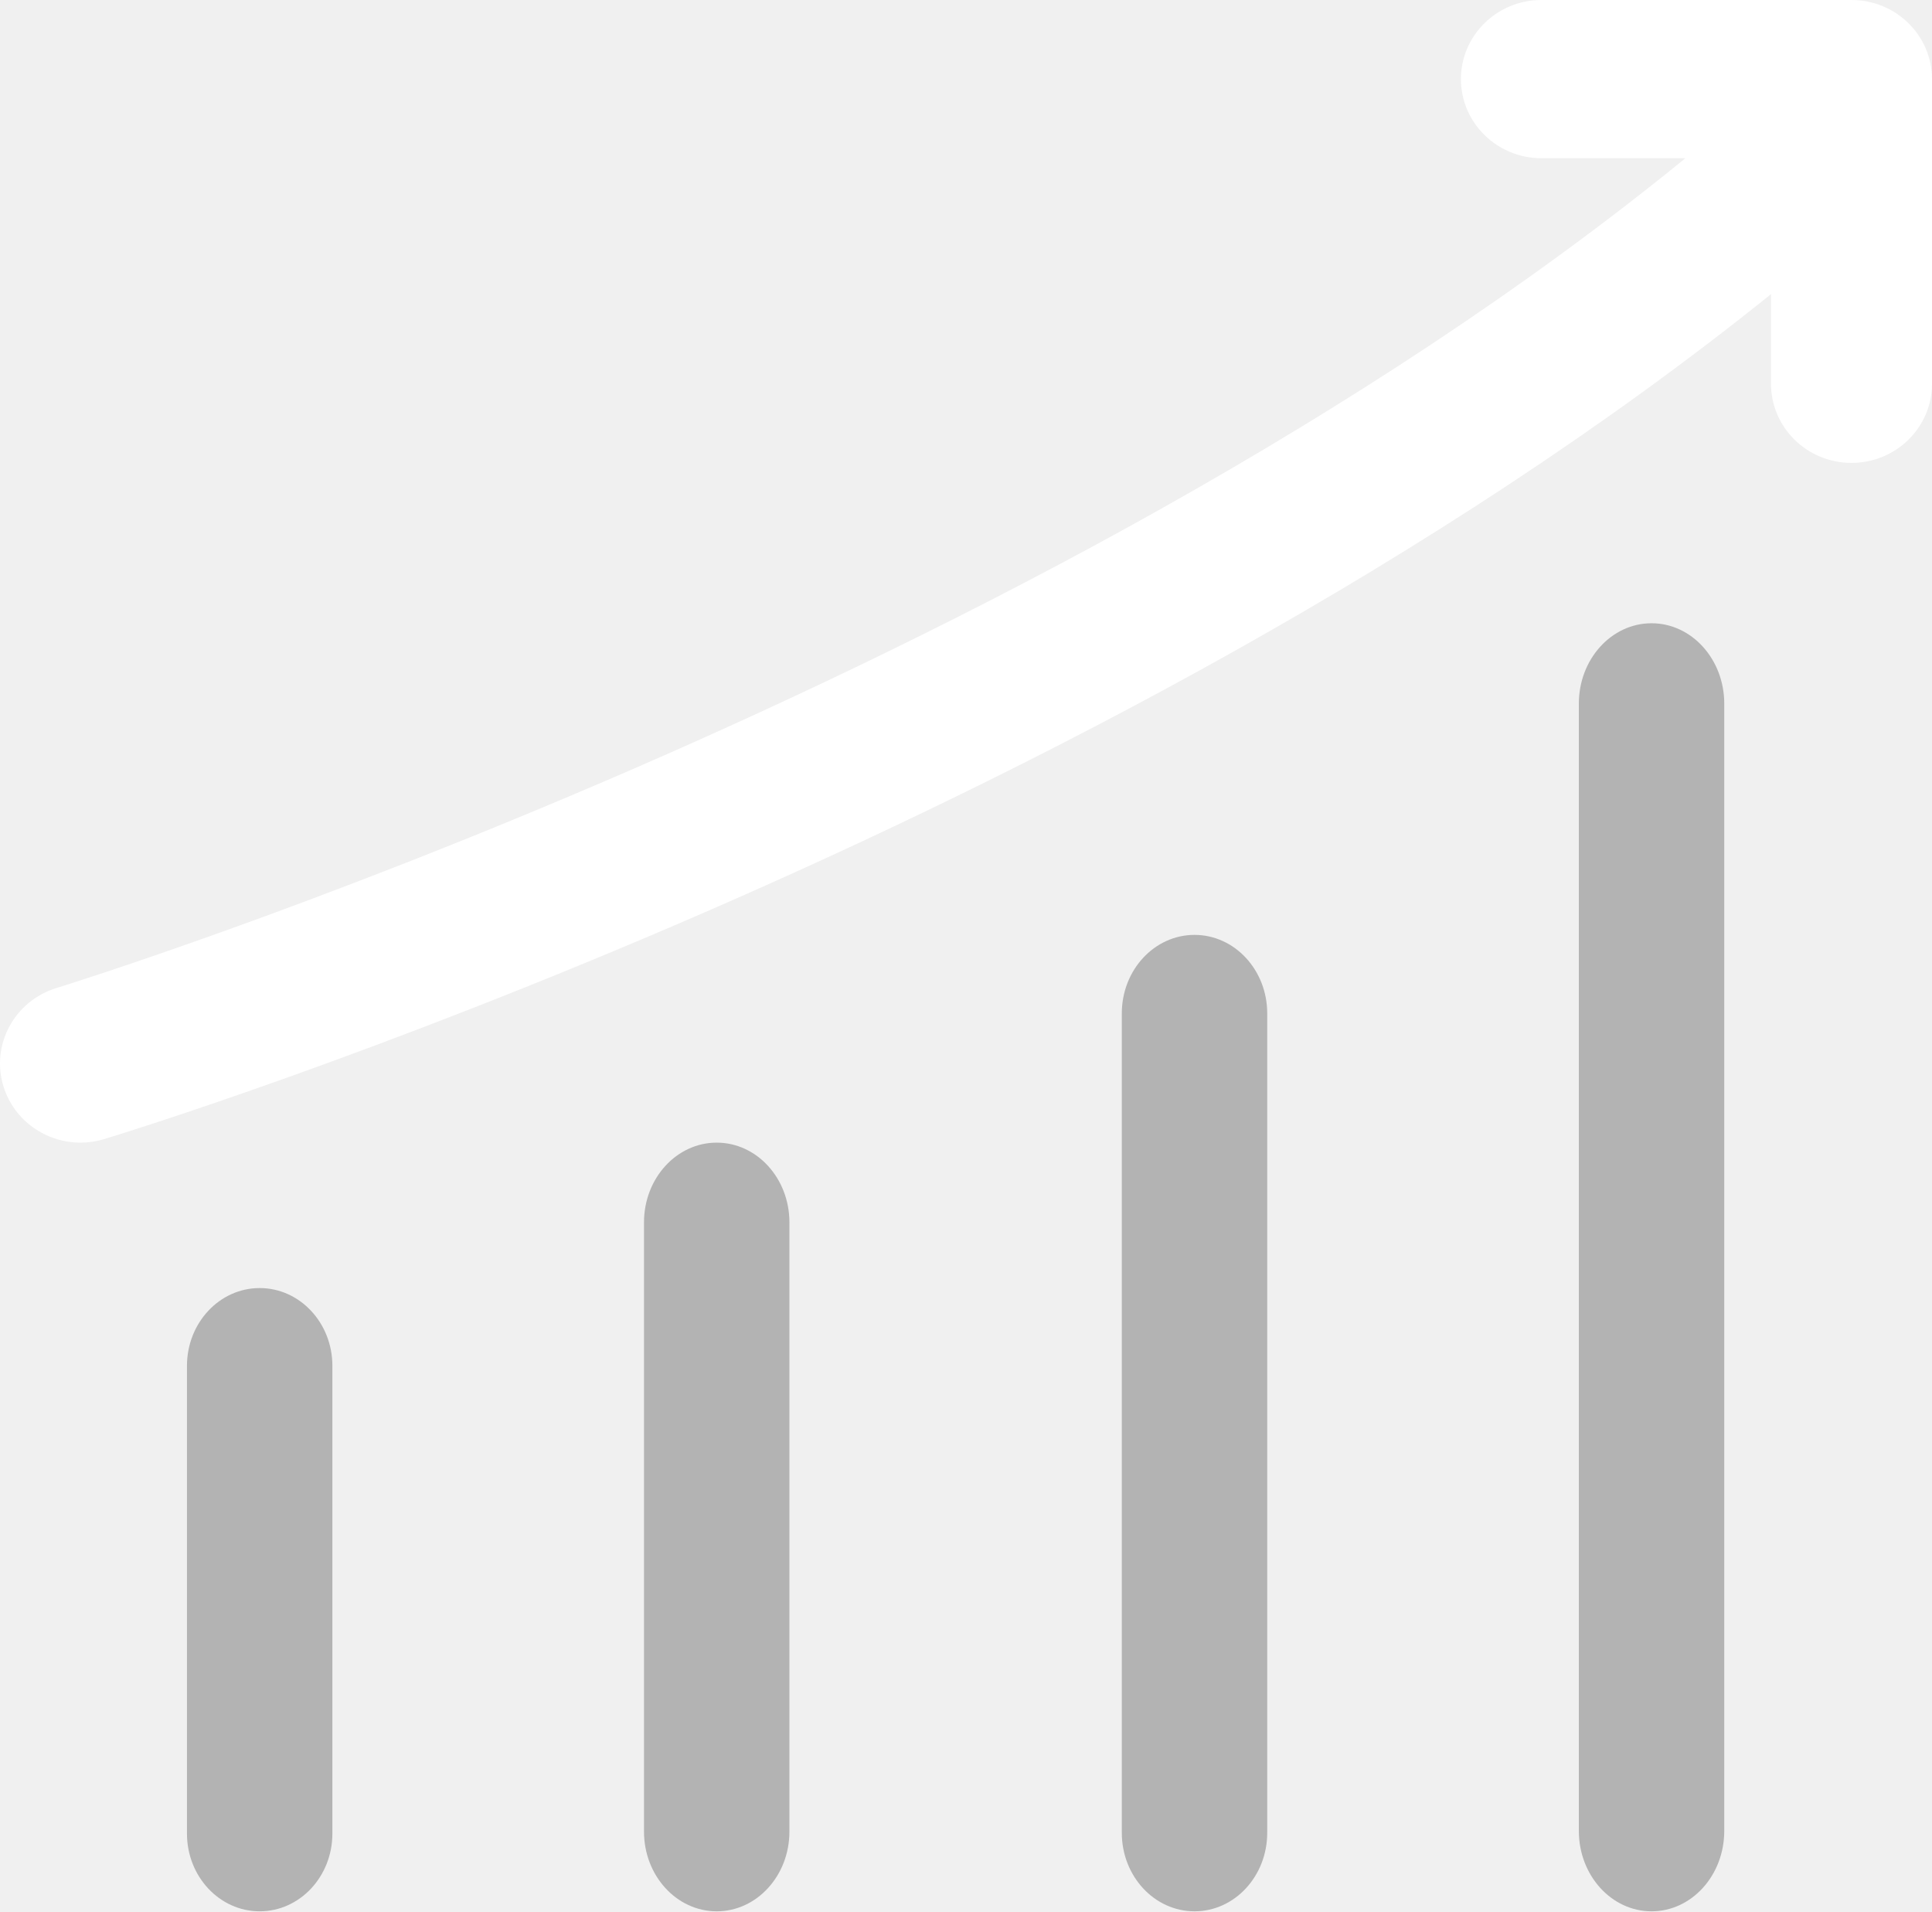
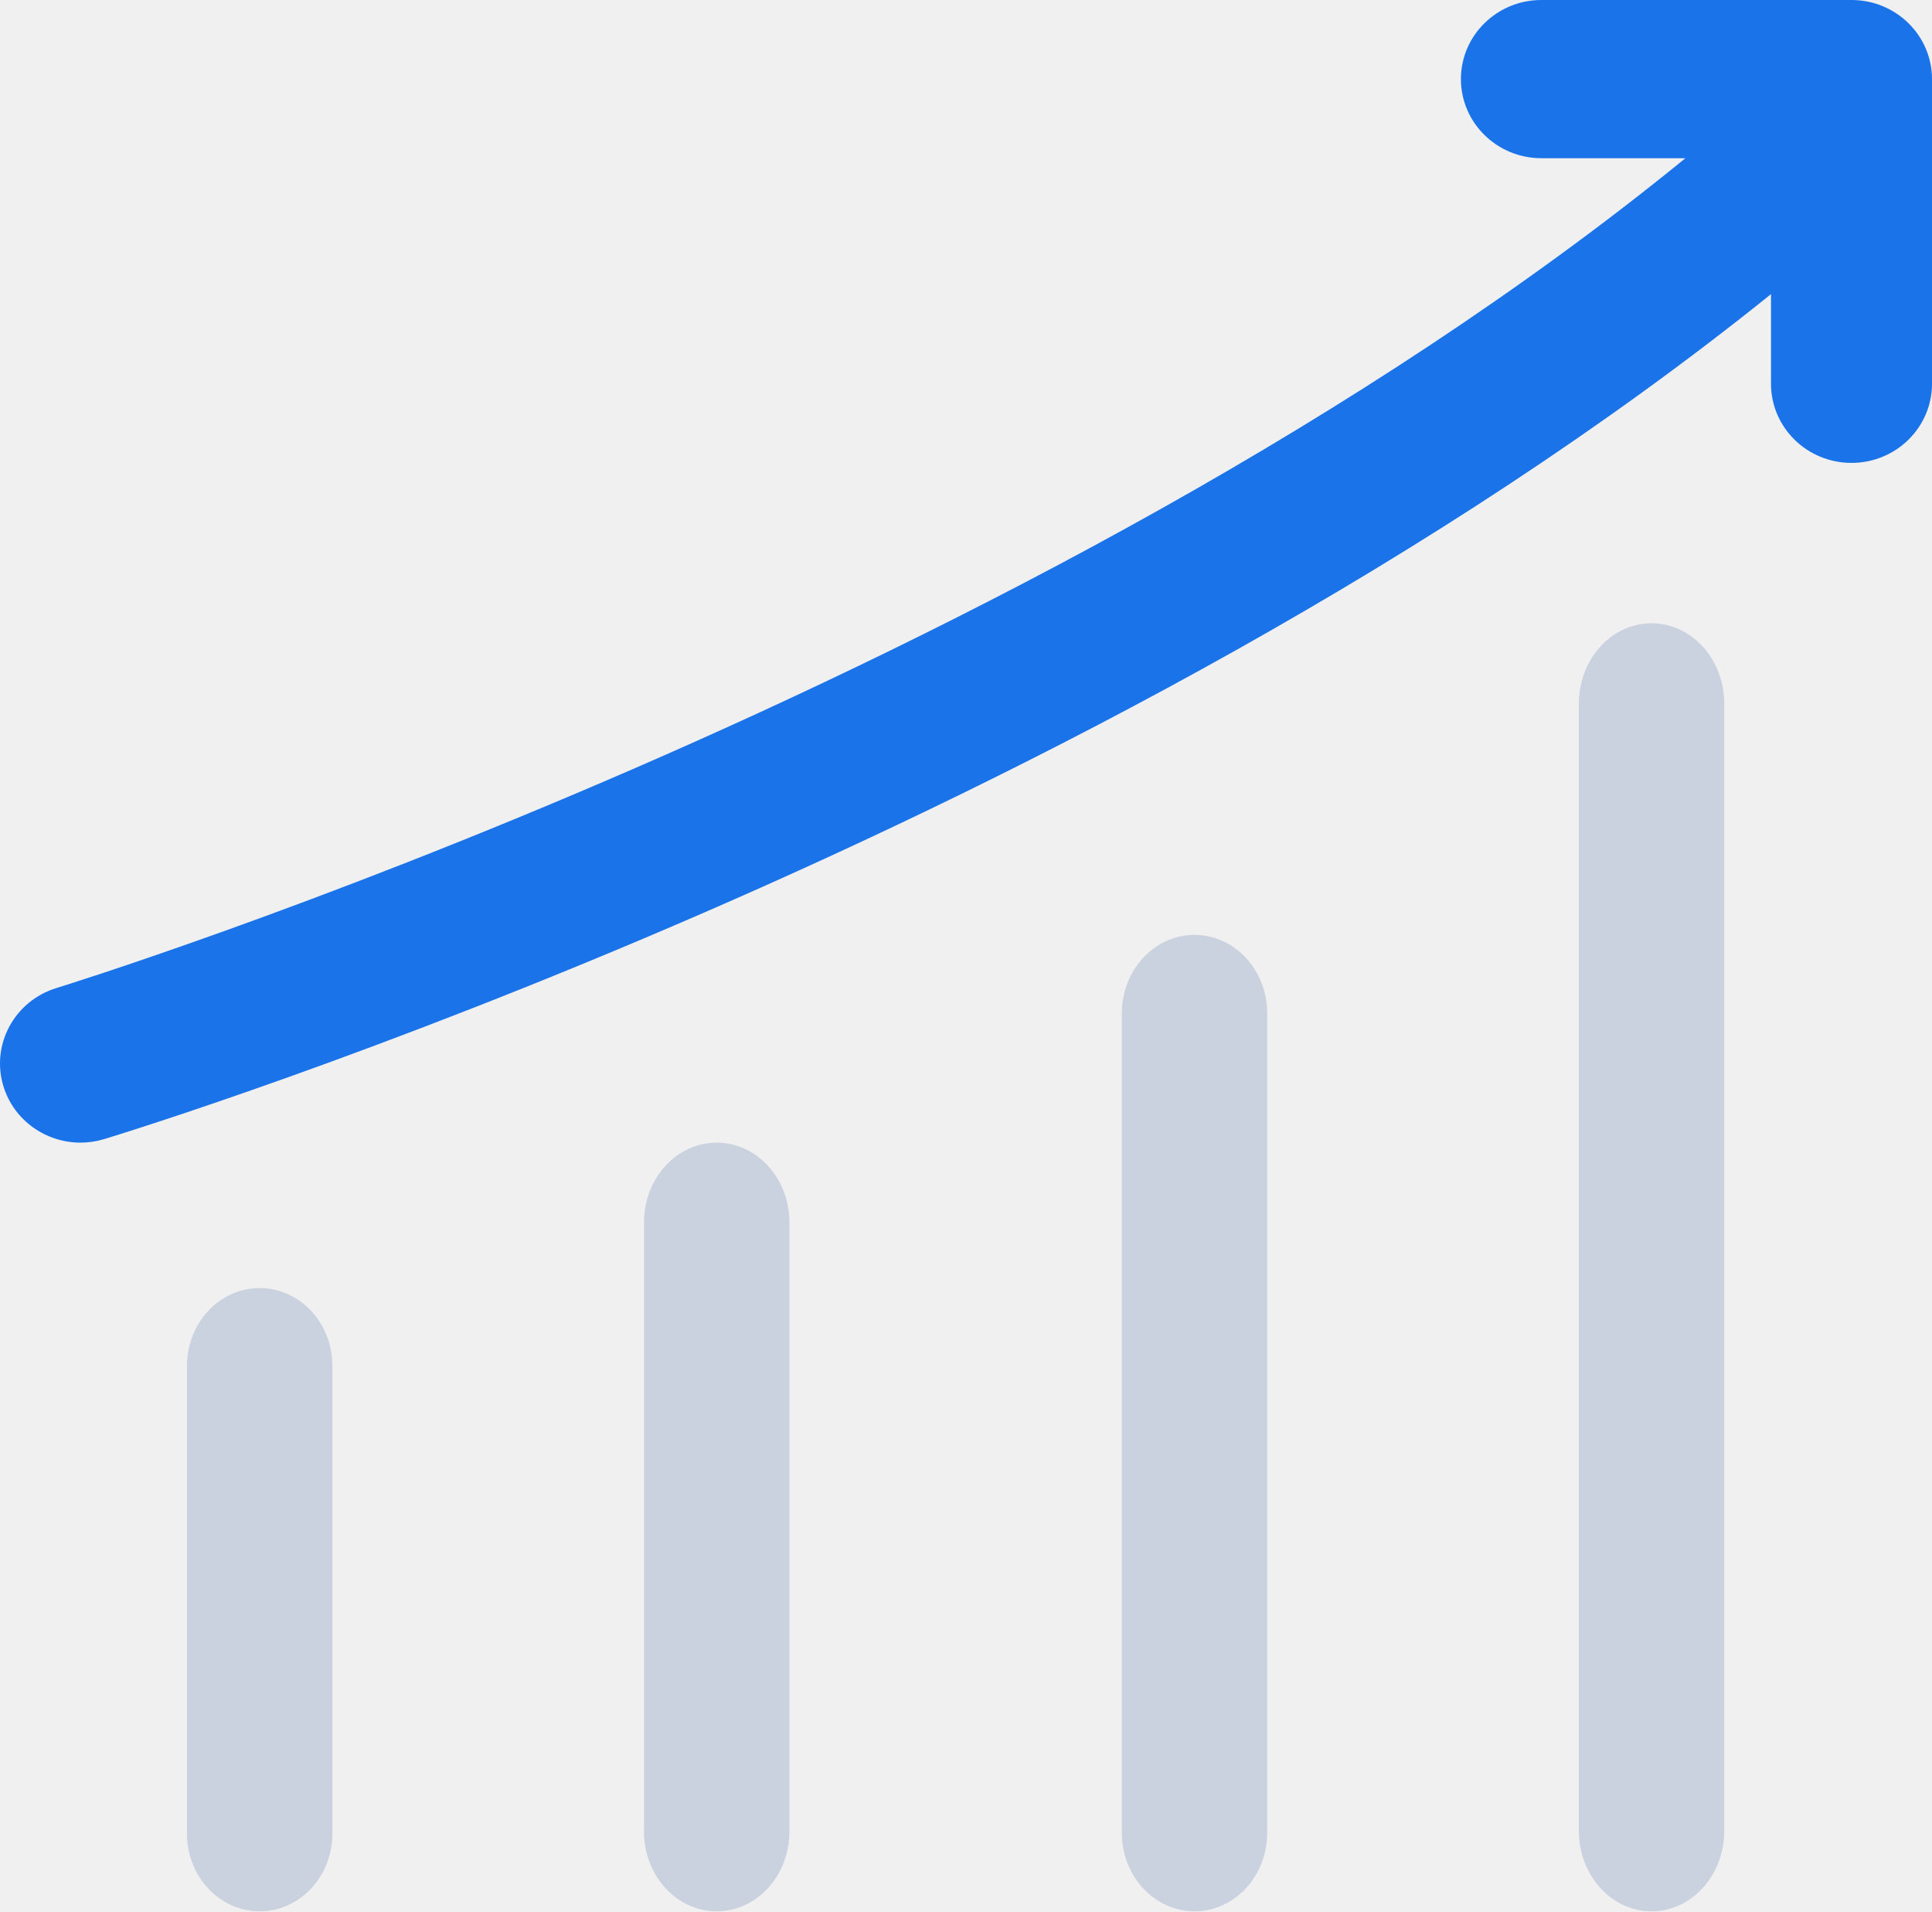
<svg xmlns="http://www.w3.org/2000/svg" width="93px" height="92px" viewBox="0 0 93 92" version="1.1">
  <g id="Page-1" stroke="none" stroke-width="1" fill="none" fill-rule="evenodd">
-     <g id="DarkMode" transform="translate(-1397, -202)" fill-rule="nonzero">
+     <g id="LightMode" transform="translate(-1397, -202)" fill-rule="nonzero">
      <g id="Visualize" transform="translate(1390, 202)">
        <g id="Visualize-Icon" transform="translate(7, 0)">
          <g id="noun_Graph_2102865">
-             <path d="M16,88.256 L16,65.744 C16,63.676 14.433,62 12.5,62 C10.567,62 9,63.676 9,65.744 L9,88.256 C9,90.324 10.567,92 12.5,92 C14.433,92 16,90.324 16,88.256 Z" id="Path" fill="#B3B3B3" />
-             <path d="M38,88.162 L38,58.838 C38,56.718 36.433,55 34.5,55 C32.567,55 31,56.718 31,58.838 L31,88.162 C31,90.282 32.567,92 34.5,92 C36.433,92 38,90.282 38,88.162 Z" id="Path" fill="#B3B3B3" />
-             <path d="M61,88.22 L61,48.78 C61,46.693 59.433,45 57.5,45 C55.567,45 54,46.693 54,48.78 L54,88.22 C54,90.307 55.567,92 57.5,92 C59.433,92 61,90.307 61,88.22 Z" id="Path" fill="#B3B3B3" />
-             <path d="M83,88.129 L83,33.871 C83,31.733 81.433,30 79.5,30 C77.567,30 76,31.733 76,33.871 L76,88.129 C76,90.267 77.567,92 79.5,92 C81.433,92 83,90.267 83,88.129 Z" id="Path" fill="#B3B3B3" />
-             <path d="M89.125,0 L74.198,0 C72.059,0 70.324,1.705 70.324,3.807 C70.324,5.91 72.059,7.615 74.198,7.615 L81.13,7.615 C50.176,32.875 3.226,47.402 2.727,47.555 C0.684,48.177 -0.459,50.311 0.175,52.319 C0.691,53.951 2.222,55 3.875,55 C4.255,55 4.641,54.944 5.024,54.827 C7.104,54.193 53.214,39.938 85.25,14.158 L85.25,18.473 C85.25,20.576 86.985,22.281 89.125,22.281 C91.265,22.281 93,20.576 93,18.473 L93,3.807 C93,1.705 91.265,0 89.125,0 Z" id="Path" fill="#FFFFFF" />
+             <path d="M16,88.256 L16,65.744 C16,63.676 14.433,62 12.5,62 C10.567,62 9,63.676 9,65.744 L9,88.256 C9,90.324 10.567,92 12.5,92 C14.433,92 16,90.324 16,88.256 Z" id="Path" fill="#CBD2DF" />
+             <path d="M38,88.162 L38,58.838 C38,56.718 36.433,55 34.5,55 C32.567,55 31,56.718 31,58.838 L31,88.162 C31,90.282 32.567,92 34.5,92 C36.433,92 38,90.282 38,88.162 Z" id="Path" fill="#CBD2DF" />
+             <path d="M61,88.22 L61,48.78 C61,46.693 59.433,45 57.5,45 C55.567,45 54,46.693 54,48.78 L54,88.22 C54,90.307 55.567,92 57.5,92 C59.433,92 61,90.307 61,88.22 Z" id="Path" fill="#CBD2DF" />
+             <path d="M83,88.129 L83,33.871 C83,31.733 81.433,30 79.5,30 C77.567,30 76,31.733 76,33.871 L76,88.129 C76,90.267 77.567,92 79.5,92 C81.433,92 83,90.267 83,88.129 Z" id="Path" fill="#CBD2DF" />
+             <path d="M89.125,0 L74.198,0 C72.059,0 70.324,1.705 70.324,3.807 C70.324,5.91 72.059,7.615 74.198,7.615 L81.13,7.615 C50.176,32.875 3.226,47.402 2.727,47.555 C0.684,48.177 -0.459,50.311 0.175,52.319 C0.691,53.951 2.222,55 3.875,55 C4.255,55 4.641,54.944 5.024,54.827 C7.104,54.193 53.214,39.938 85.25,14.158 L85.25,18.473 C85.25,20.576 86.985,22.281 89.125,22.281 C91.265,22.281 93,20.576 93,18.473 L93,3.807 C93,1.705 91.265,0 89.125,0 Z" id="Path" fill="#1A73E8" />
          </g>
        </g>
      </g>
    </g>
  </g>
</svg>
